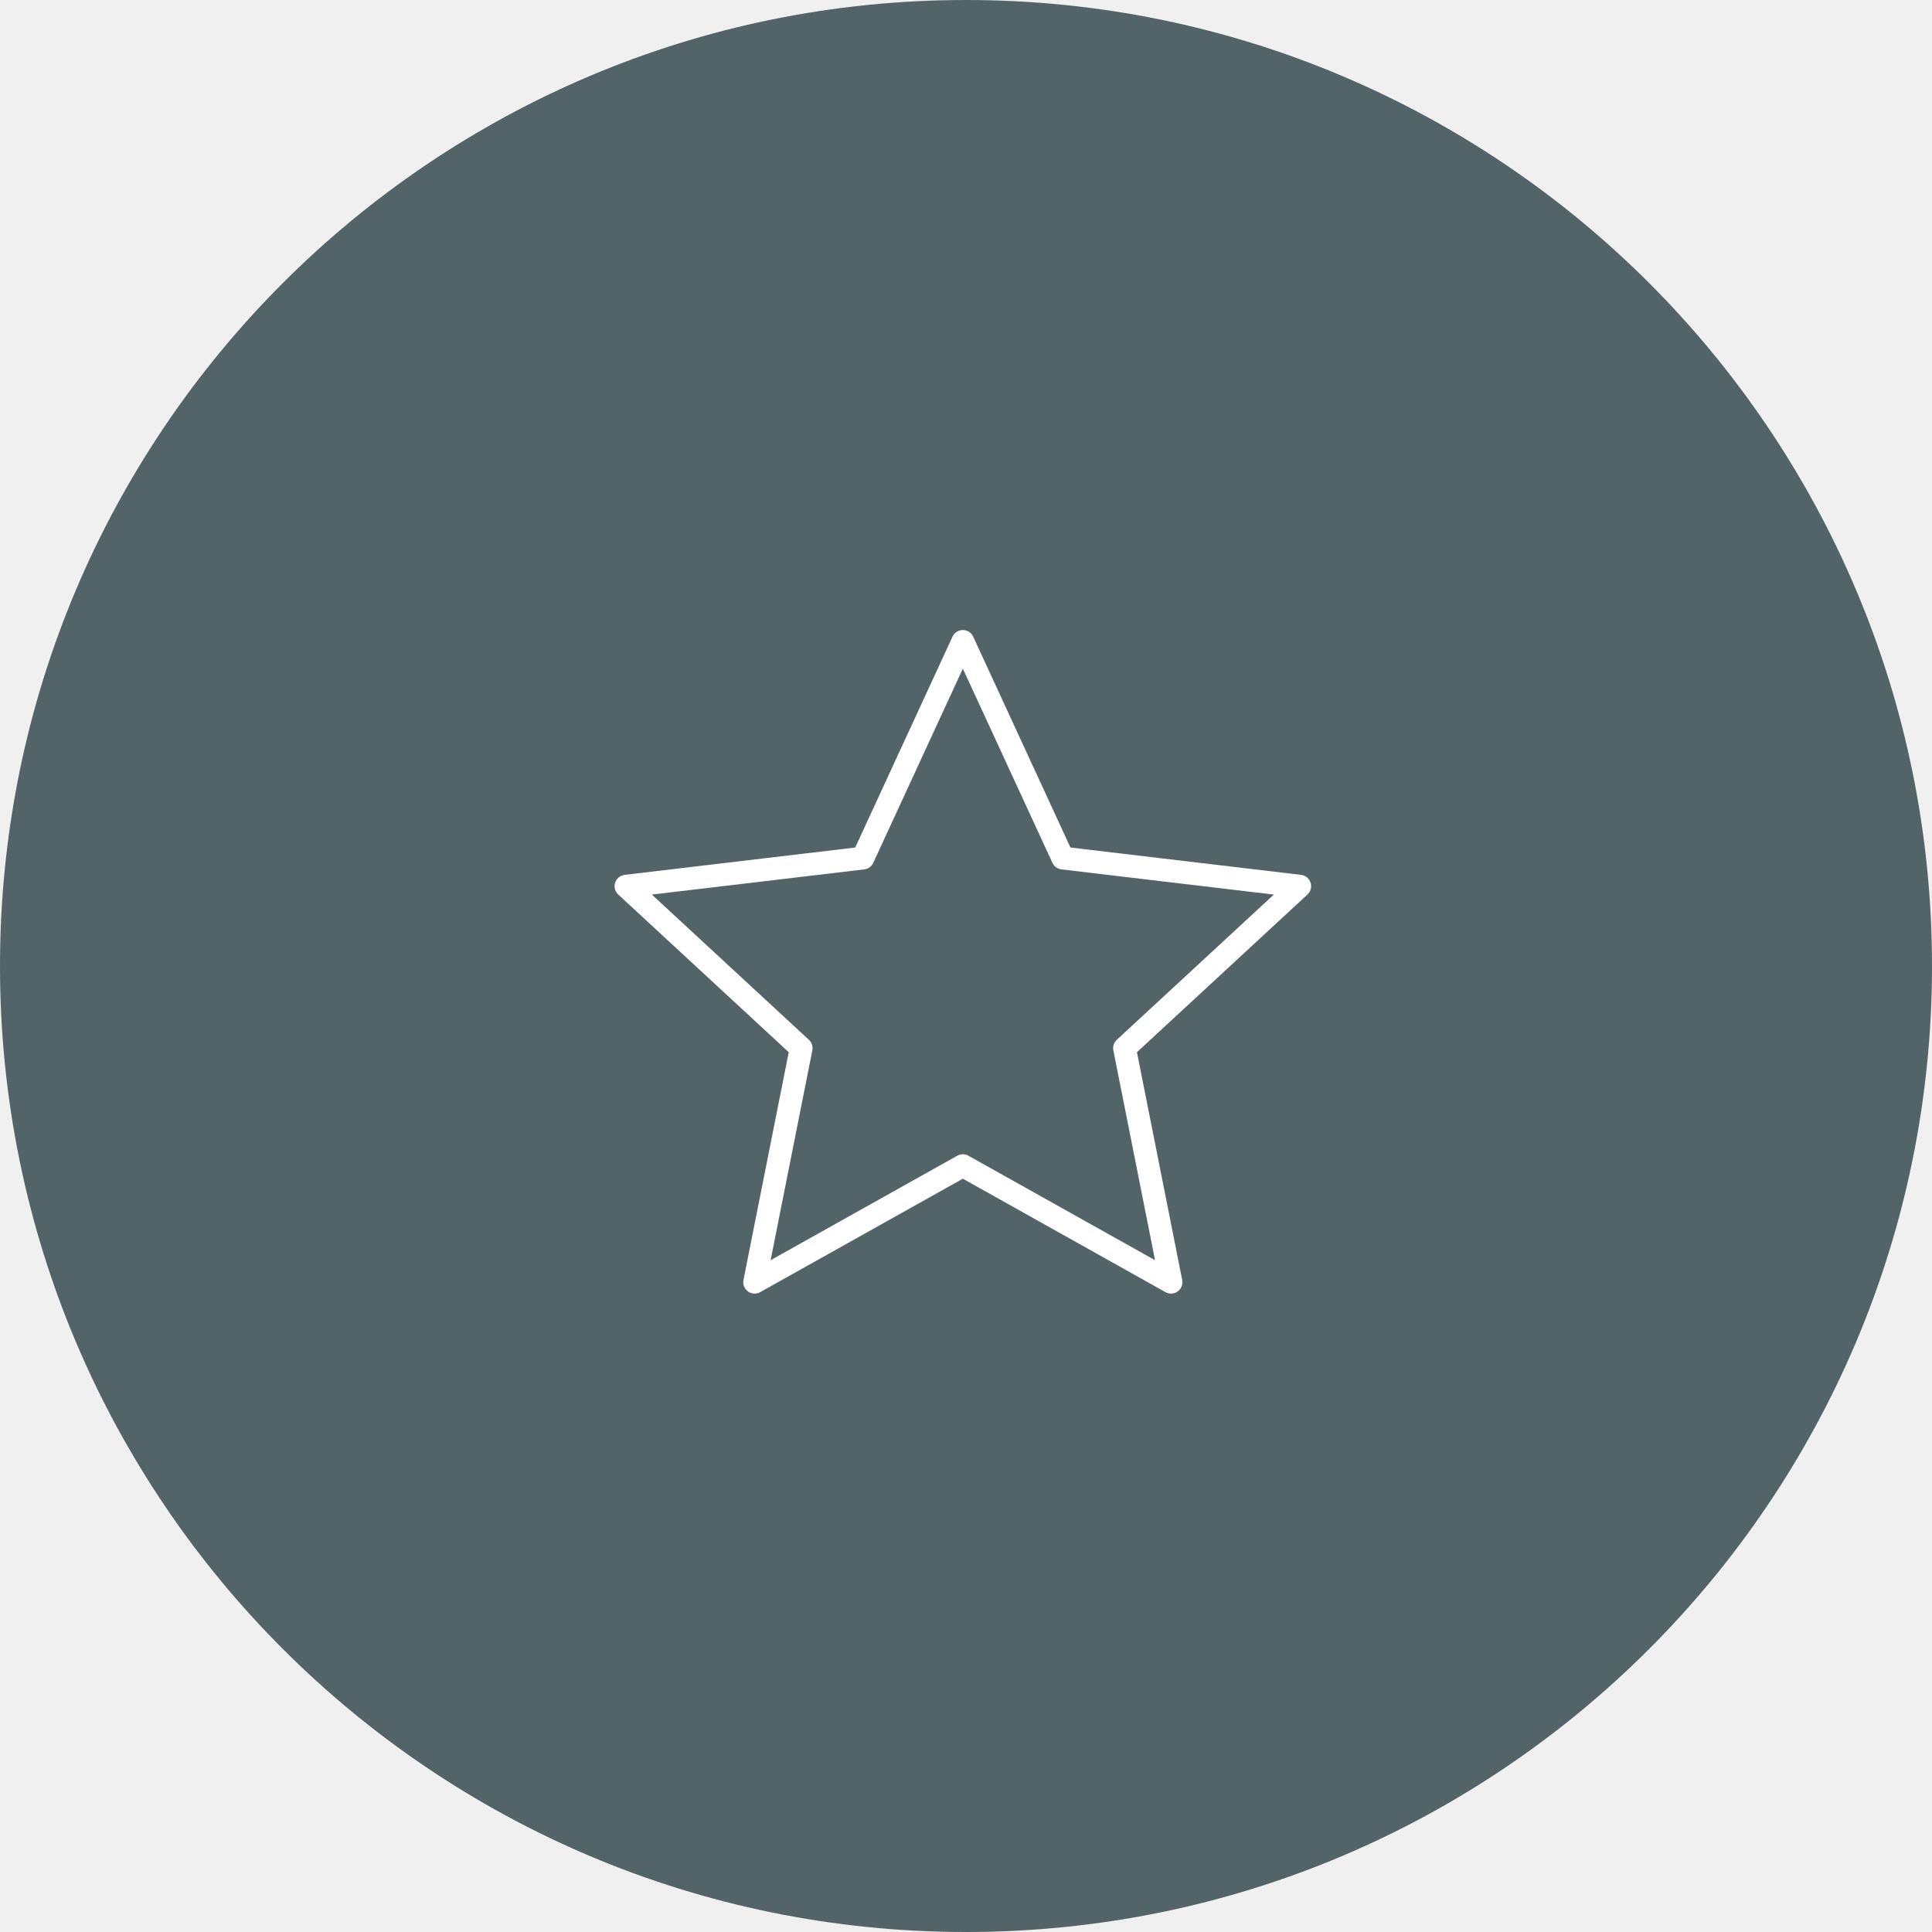
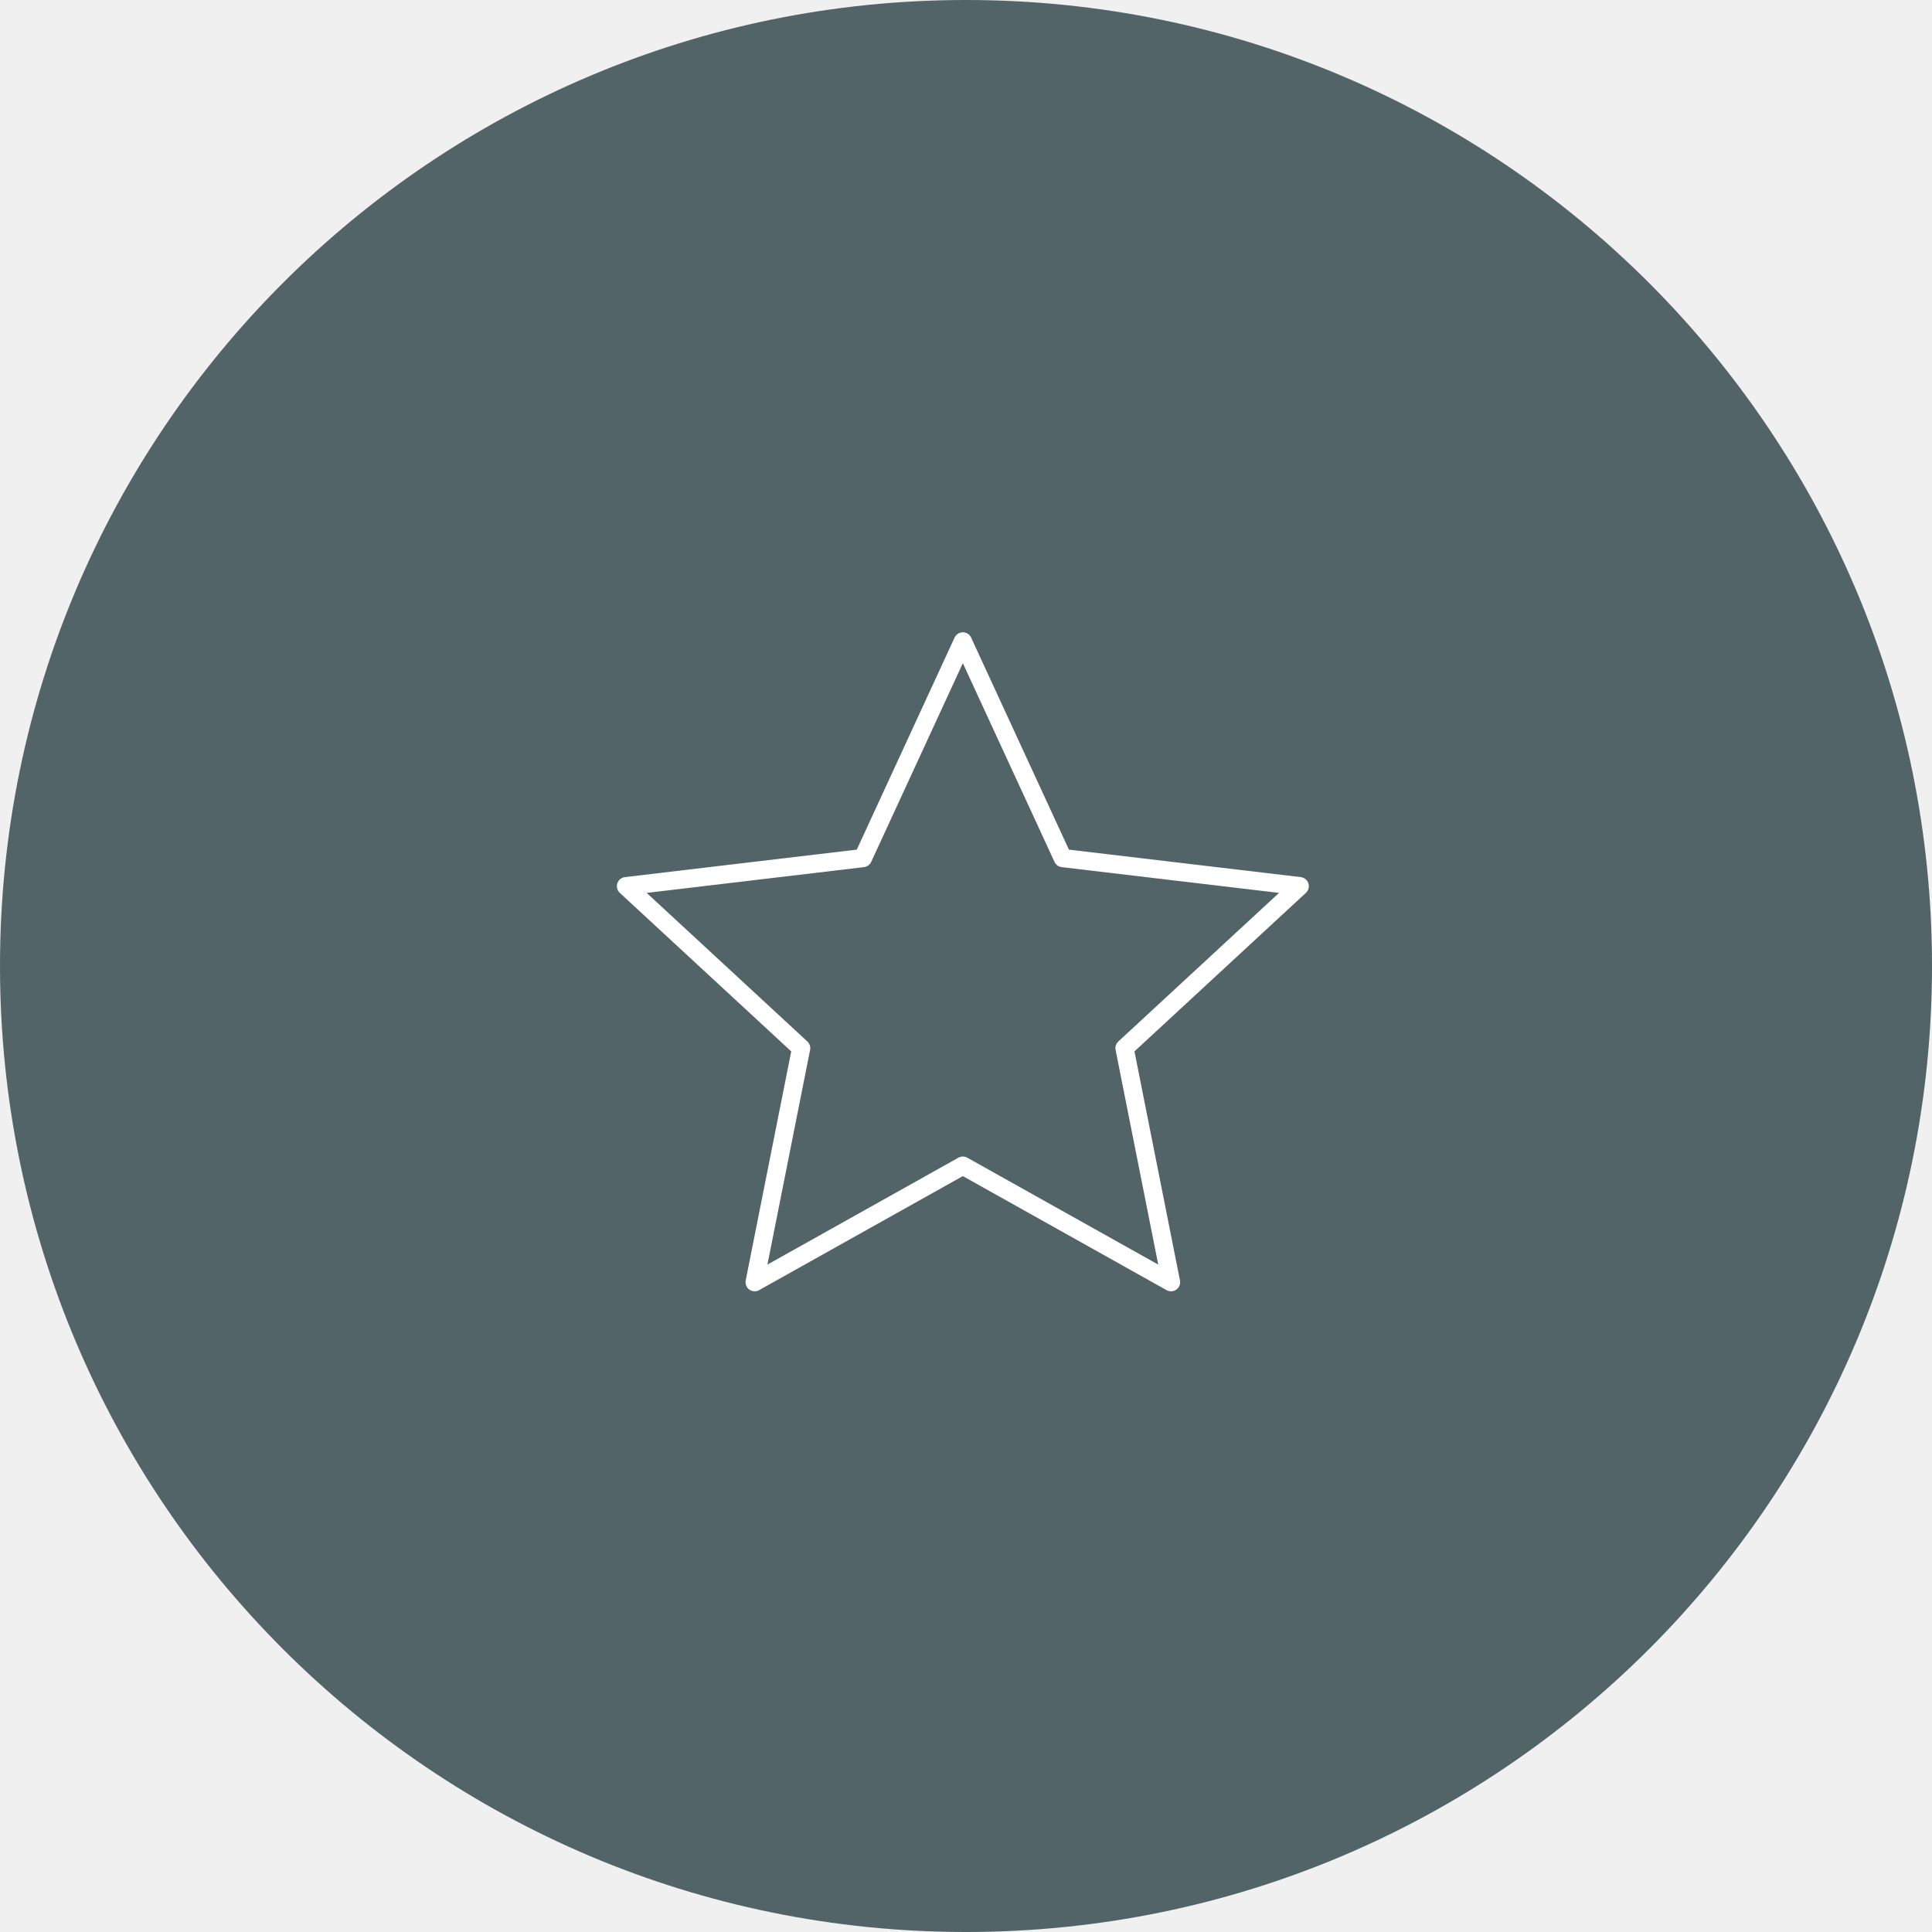
<svg xmlns="http://www.w3.org/2000/svg" width="90" height="90" viewBox="0 0 106 106" fill="none">
  <g clip-path="url(#clip0_513_372)">
    <path d="M53 106C82.271 106 106 82.271 106 53C106 23.729 82.271 0 53 0C23.729 0 0 23.729 0 53C0 82.271 23.729 106 53 106Z" fill="#526468" />
-     <path d="M52.827 35.192L58.31 47.079L71.309 48.62L61.698 57.508L64.249 70.348L52.827 63.954L41.404 70.348L43.956 57.508L34.345 48.62L47.344 47.079L52.827 35.192Z" stroke="white" stroke-width="1.25" stroke-linejoin="round" />
+     <path d="M52.827 35.192L58.31 47.079L71.309 48.62L61.698 57.508L64.249 70.348L52.827 63.954L41.404 70.348L43.956 57.508L34.345 48.62L47.344 47.079L52.827 35.192Z" stroke="white" strokeWidth="1.25" stroke-linejoin="round" />
  </g>
  <defs>
    <clipPath id="clip0_513_372">
      <rect width="106" height="106" fill="white" />
    </clipPath>
  </defs>
</svg>
